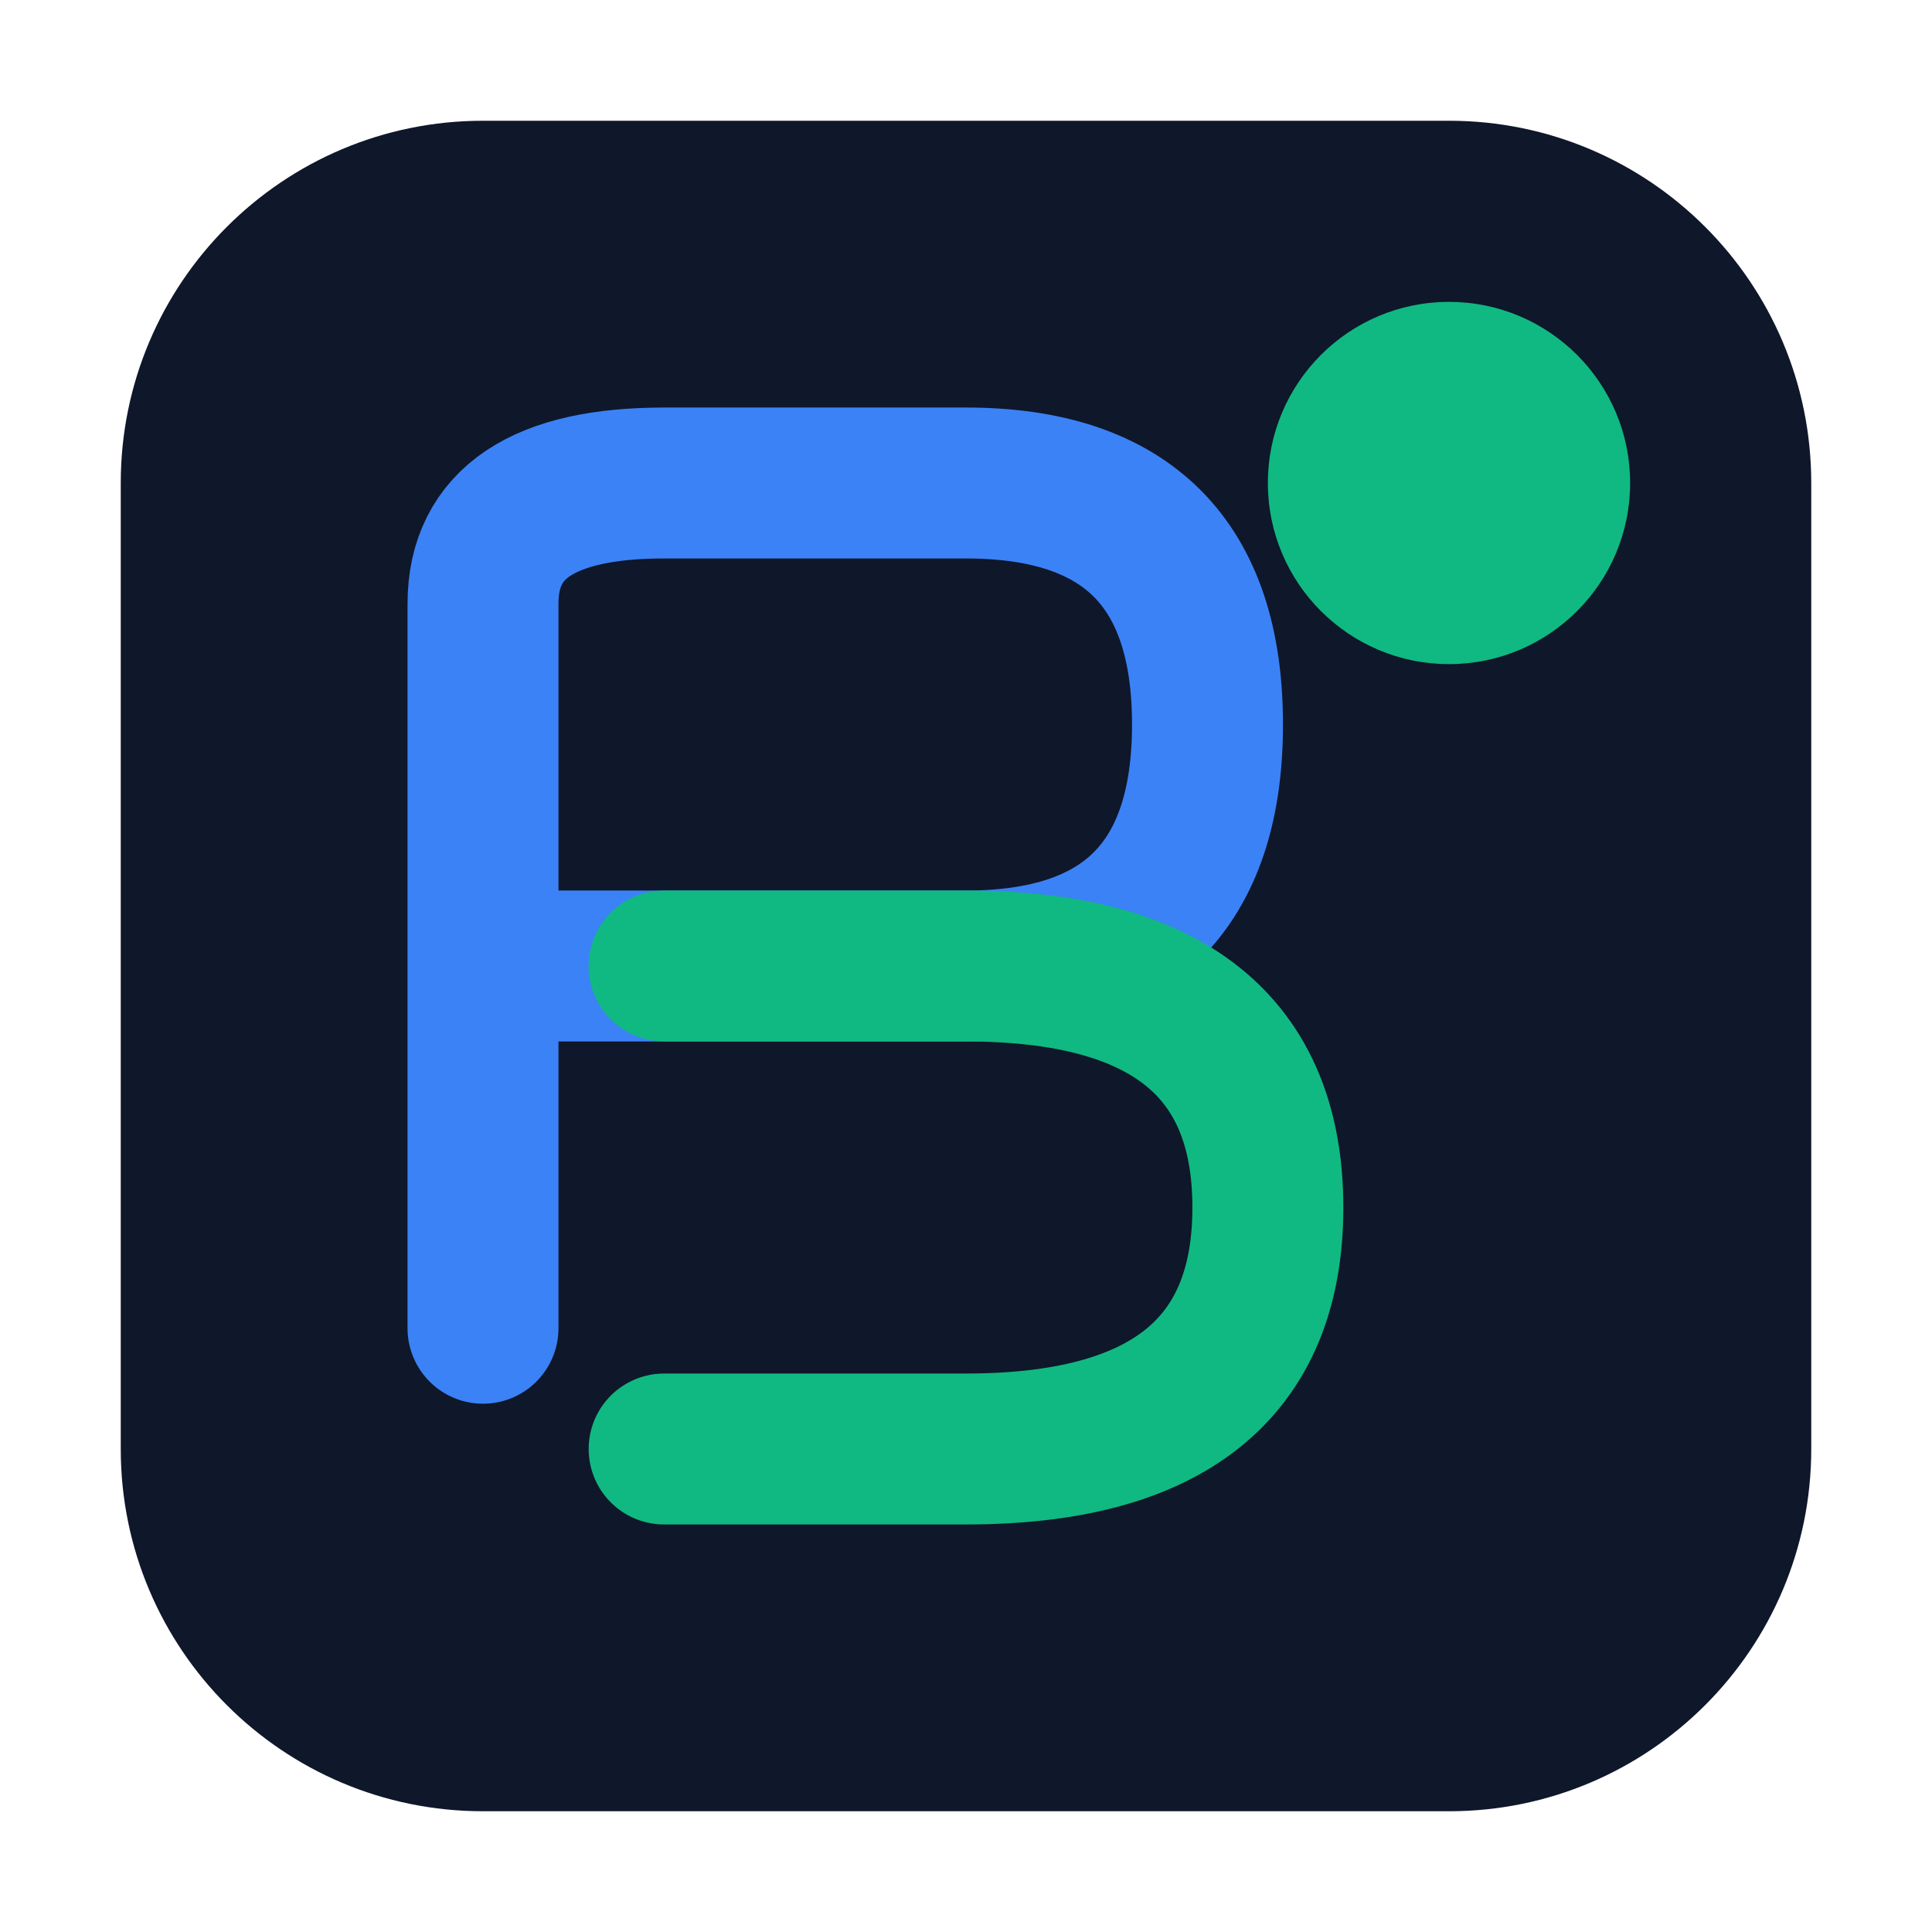
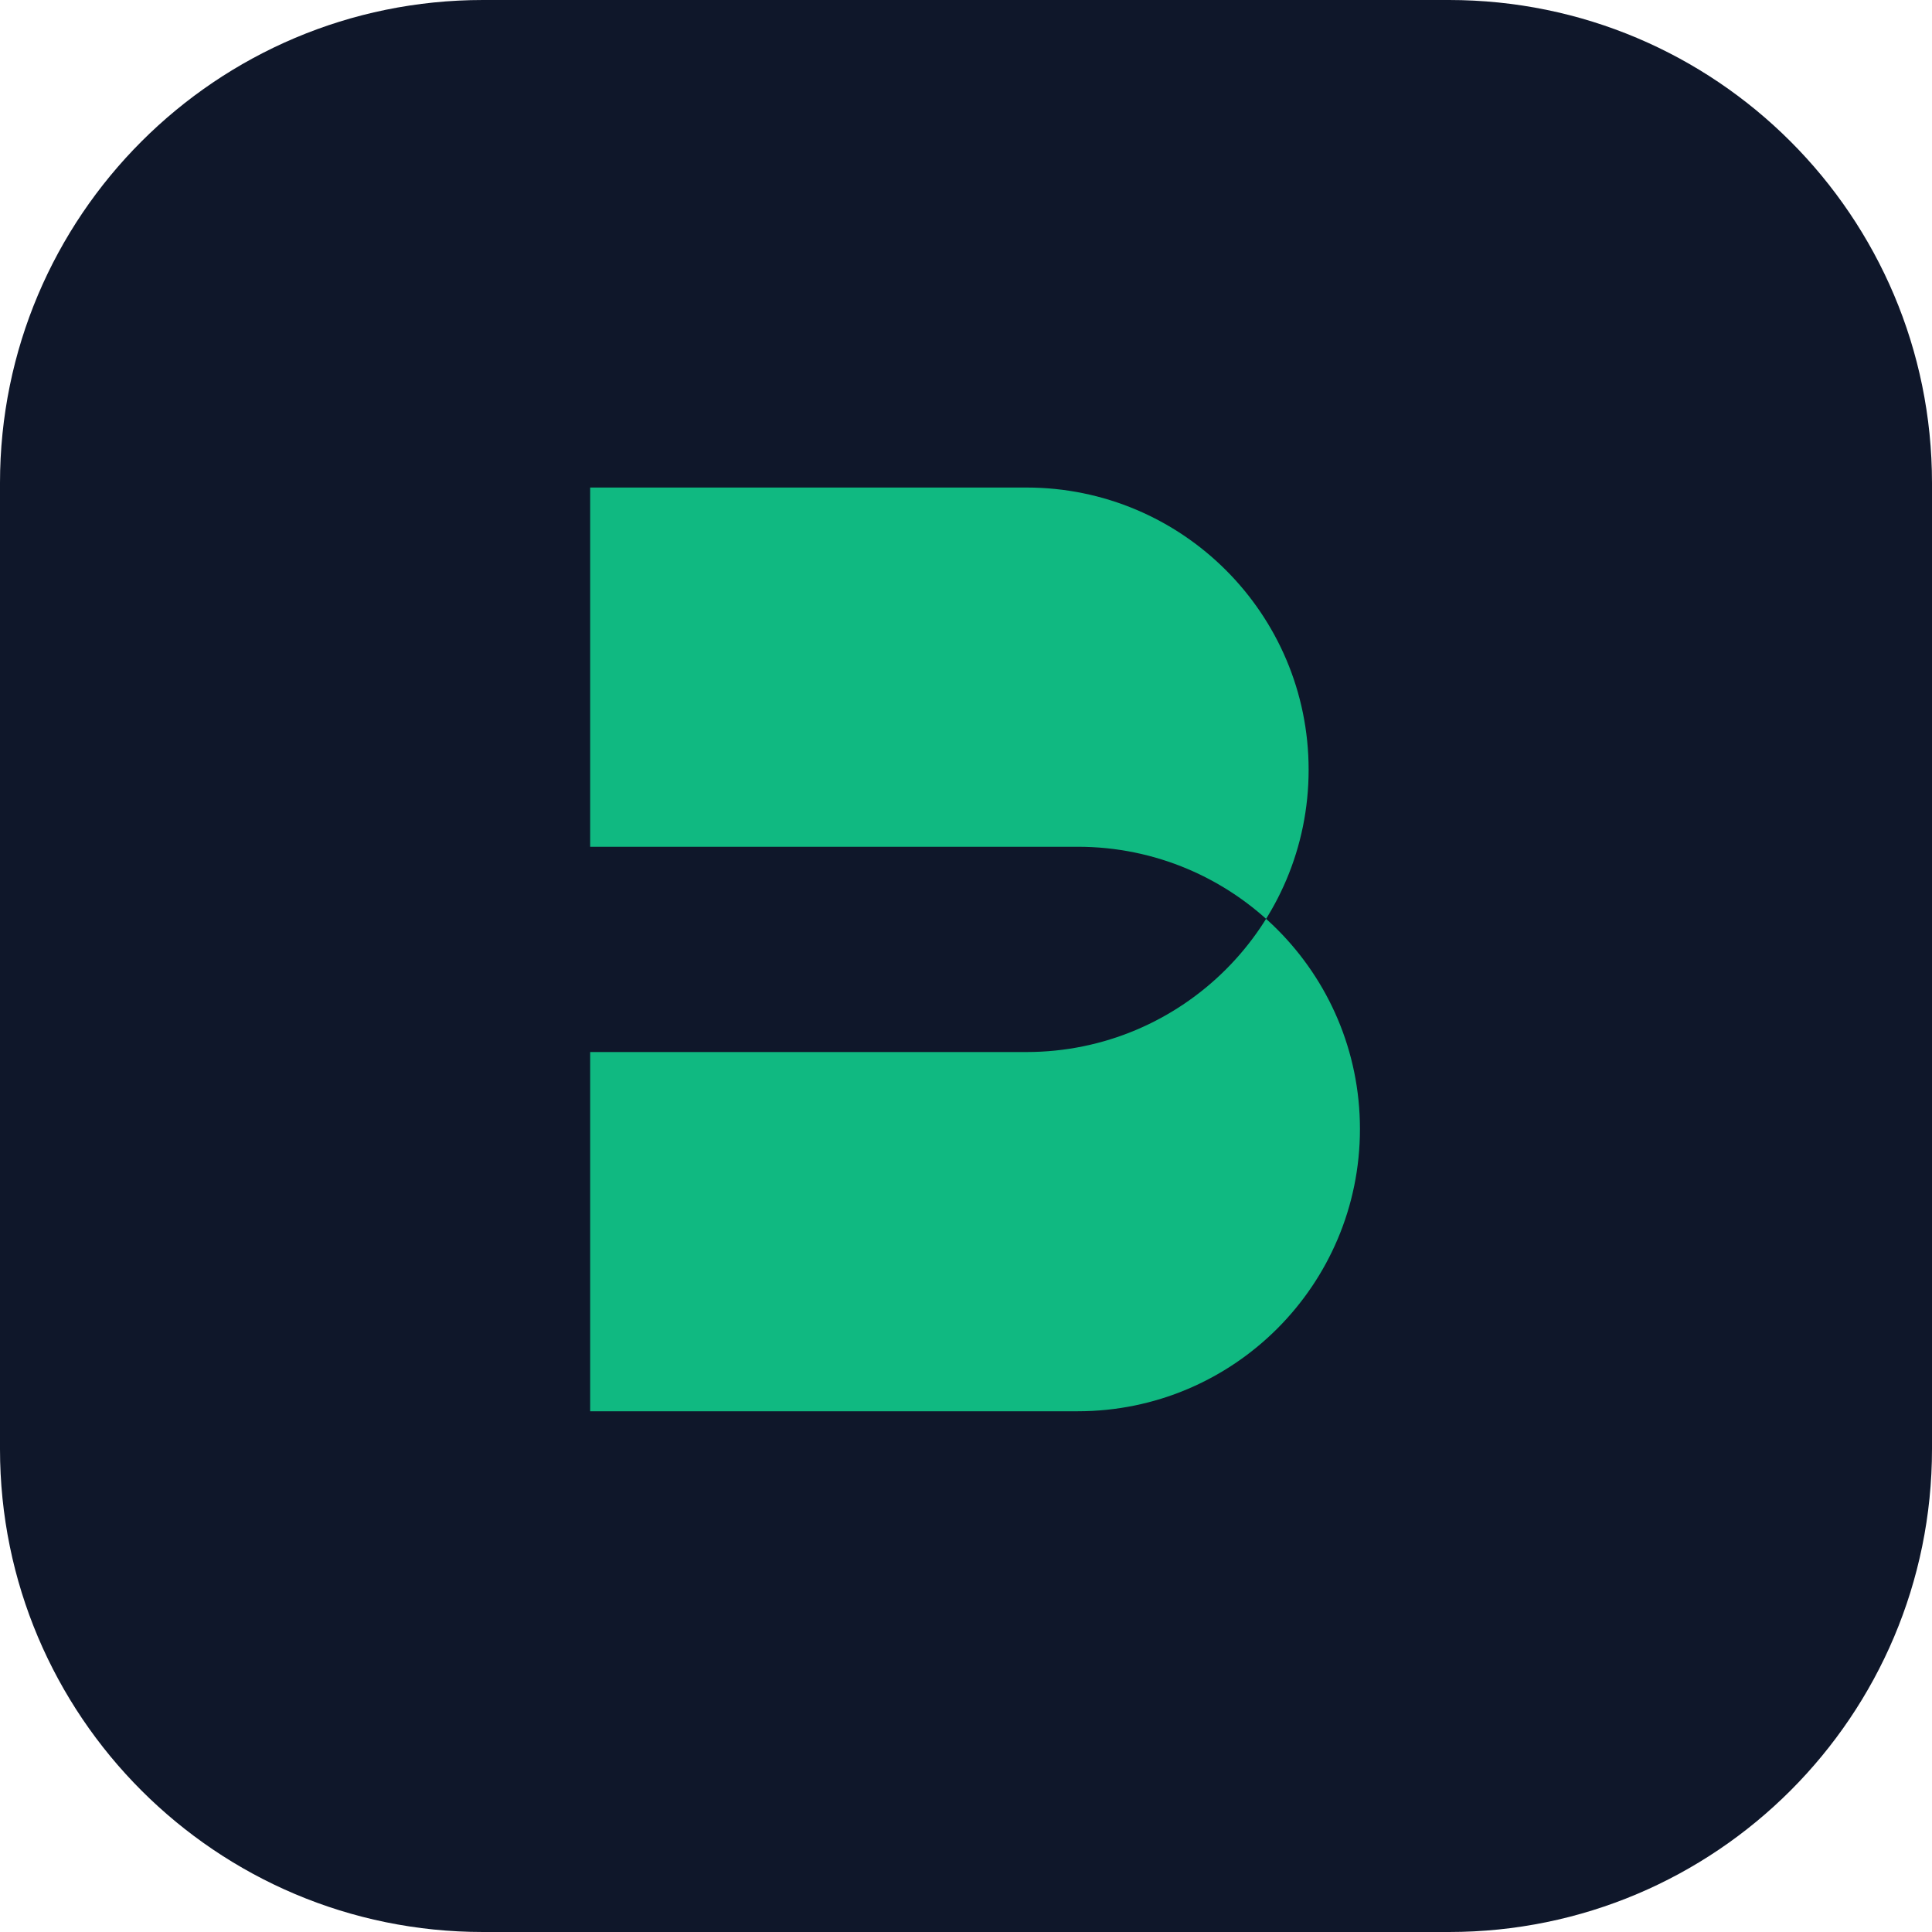
<svg xmlns="http://www.w3.org/2000/svg" viewBox="0 0 32 32">
-   <rect width="28" height="28" x="2" y="2" rx="6" fill="#0F172A" />
-   <path d="M8 22 V10 Q8 8 11 8 H16 Q20 8 20 12 Q20 16 16 16 H8" fill="none" stroke="#3B82F6" stroke-width="2.5" stroke-linecap="round" />
-   <path d="M11 16 H16 Q21 16 21 20 Q21 24 16 24 H11" fill="none" stroke="#10B981" stroke-width="2.5" stroke-linecap="round" />
-   <circle cx="24" cy="8" r="3" fill="#10B981">
-     <animate attributeName="opacity" values="1;0.4;1" dur="3s" repeatCount="indefinite" />
-   </circle>
+   <rect width="32" height="32" rx="8" fill="#0F172A" />
+   <path d="M9 7h8.5a5.5 5.5 0 0 1 0 11H9V7zm0 18h9.5a5.5 5.5 0 0 0 0-11H9v11z" fill="#10B981" transform="scale(0.85) translate(2.5, 2.5)" />
</svg>
